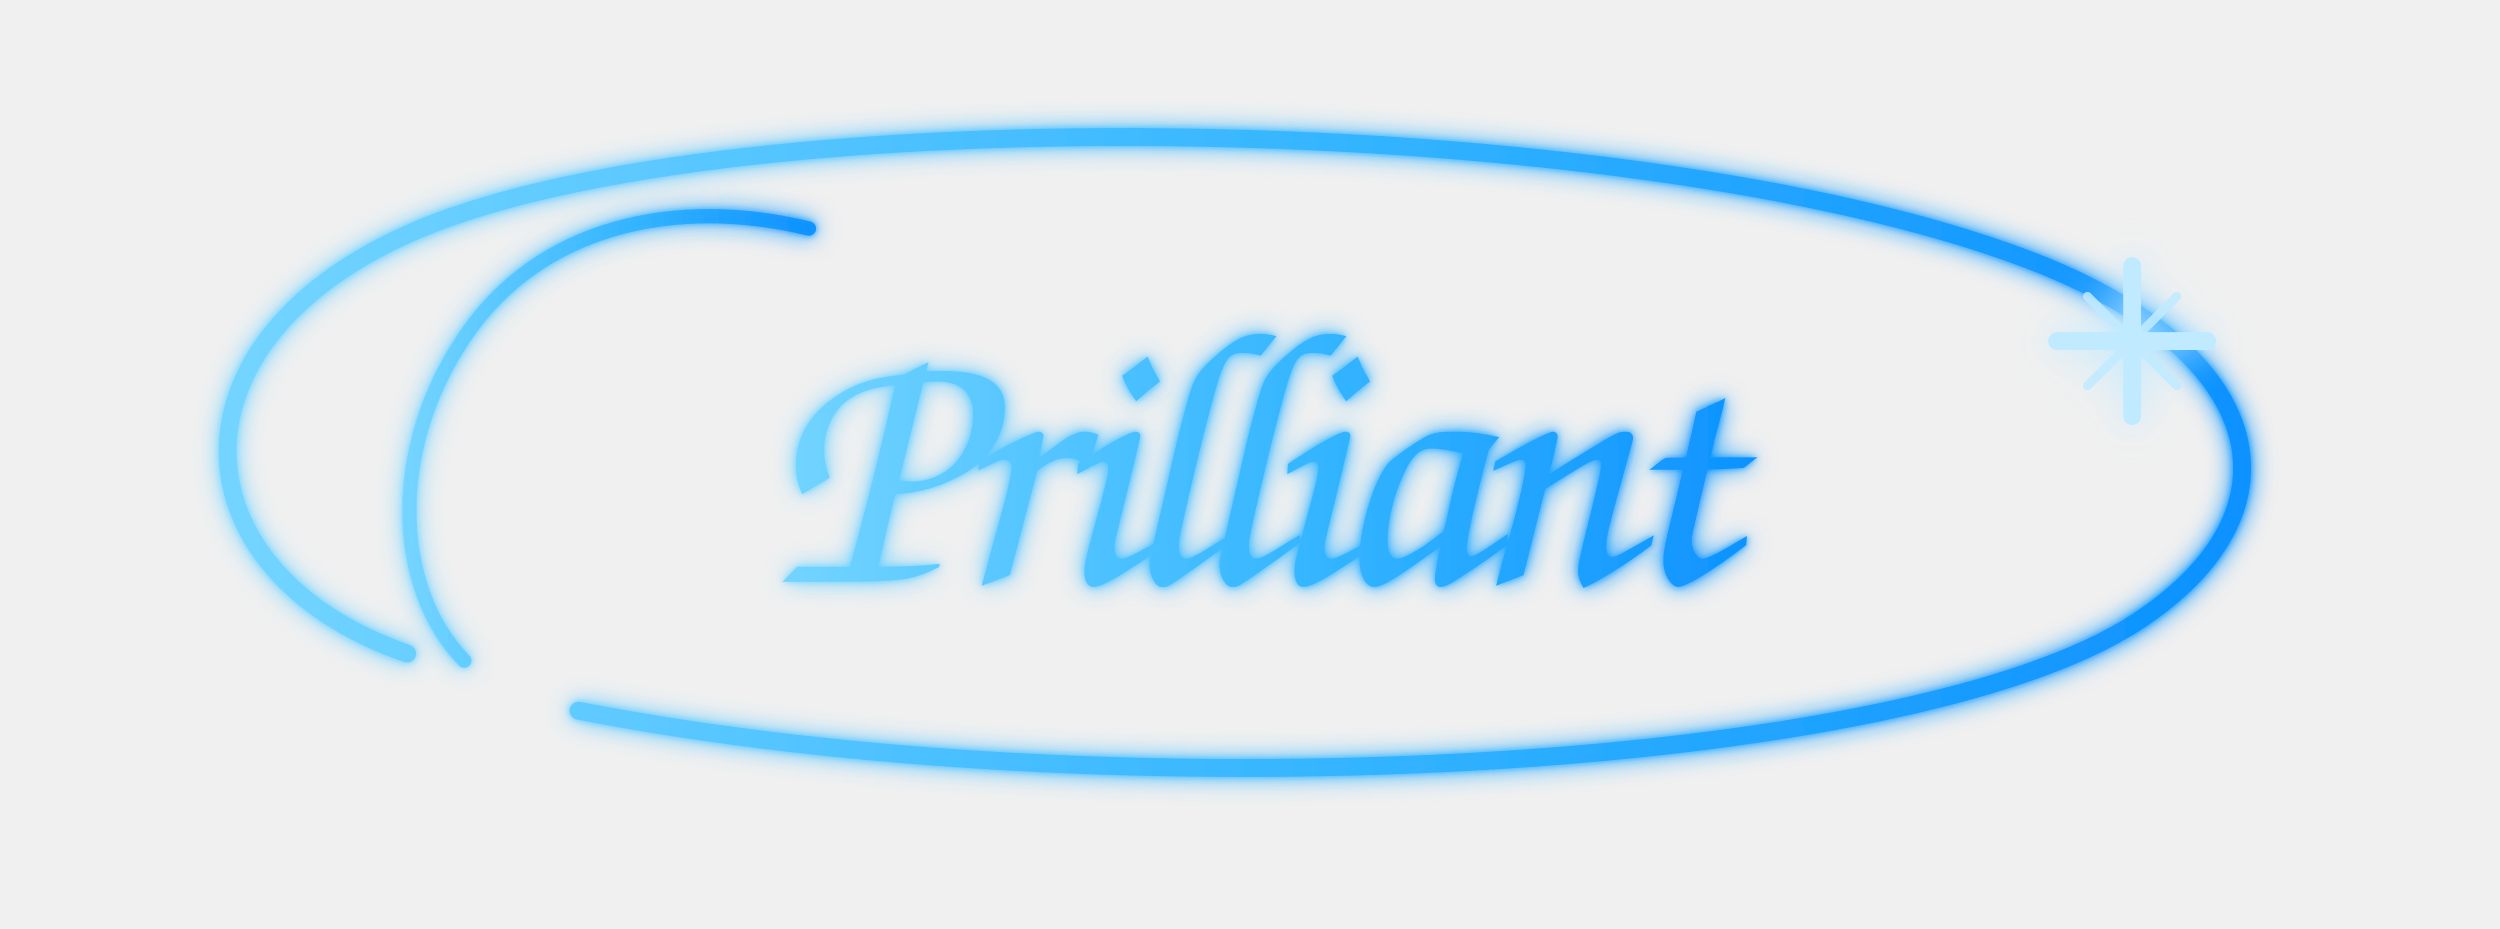
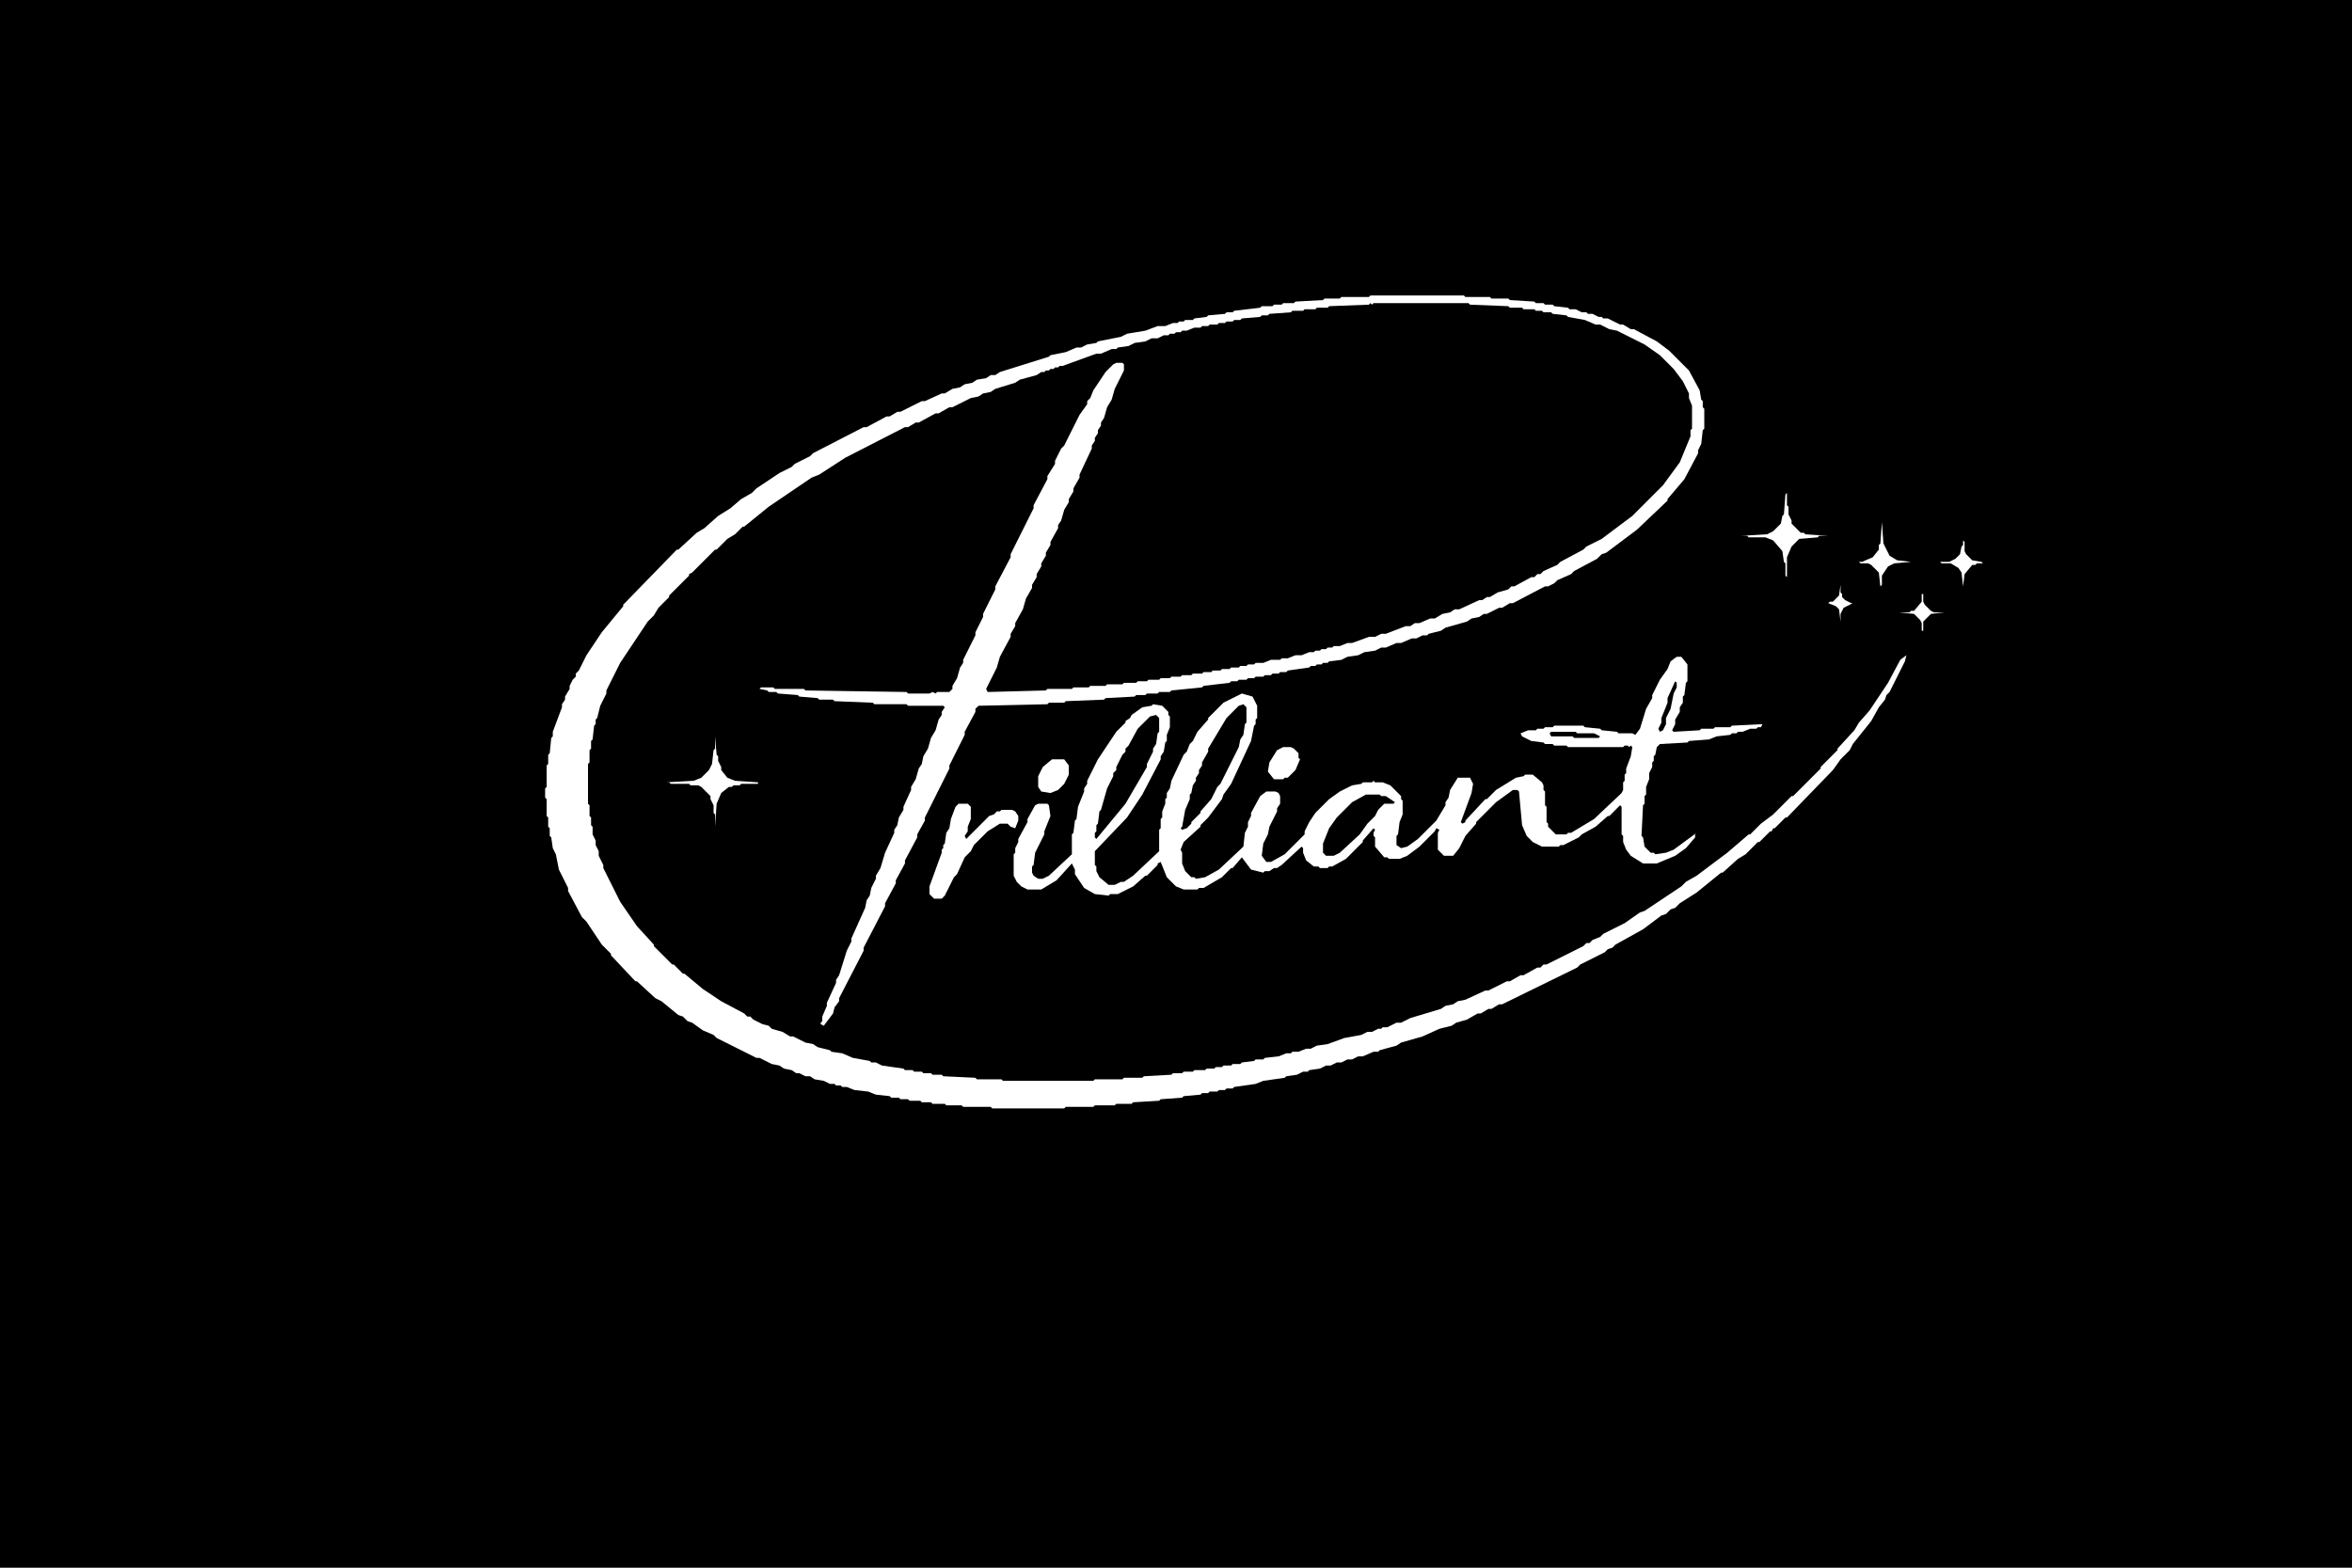
- <svg xmlns="http://www.w3.org/2000/svg" viewBox="0 0 1400 520" role="img" aria-labelledby="title desc">
-   <defs>
-     <linearGradient id="neon" x1="0" y1="0" x2="1" y2="0">
-       <stop offset="0" stop-color="#73d4ff" />
-       <stop offset="0.55" stop-color="#34b5ff" />
-       <stop offset="1" stop-color="#0d92ff" />
-     </linearGradient>
-     <filter id="glow" x="-50%" y="-50%" width="200%" height="200%">
-       <feGaussianBlur stdDeviation="7" result="blur1" />
-       <feGaussianBlur in="SourceGraphic" stdDeviation="2" result="blur2" />
-       <feMerge>
-         <feMergeNode in="blur1" />
-         <feMergeNode in="blur2" />
-         <feMergeNode in="SourceGraphic" />
-       </feMerge>
-     </filter>
-     <filter id="starGlow" x="-300%" y="-300%" width="600%" height="600%">
-       <feGaussianBlur stdDeviation="10" result="s" />
-       <feMerge>
-         <feMergeNode in="s" />
-         <feMergeNode in="SourceGraphic" />
-       </feMerge>
-     </filter>
-   </defs>
-   <g fill="none" stroke="url(#neon)" stroke-linecap="round" stroke-linejoin="round" filter="url(#glow)">
-     <path d="M228 366              C95 320, 88 185, 243 125              C430 53, 930 62, 1145 149              C1272 201, 1290 287, 1197 348              C1068 433, 621 456, 324 398" stroke-width="10" />
-     <path d="M260 370              C220 329, 218 251, 260 189              C302 126, 379 110, 453 128" stroke-width="8" opacity=".95" />
-   </g>
-   <text x="700" y="326" text-anchor="middle" font-family="Segoe Script, Brush Script MT, Lucida Handwriting, cursive" font-size="205" font-style="italic" font-weight="600" letter-spacing="-10" fill="url(#neon)" filter="url(#glow)">Prilliant</text>
-   <g transform="translate(1194 191)" stroke="#bfeaff" stroke-linecap="round" filter="url(#starGlow)">
-     <path d="M0 -42 V42" stroke-width="10" />
-     <path d="M-42 0 H42" stroke-width="10" />
-     <path d="M-25 -25 L25 25" stroke-width="5" opacity=".85" />
-     <path d="M25 -25 L-25 25" stroke-width="5" opacity=".85" />
-   </g>
+ <svg xmlns="http://www.w3.org/2000/svg" viewBox="0 0 1536 1024" role="img" aria-labelledby="title desc">
+   <rect width="1536" height="1024" fill="#000" />
+   <path fill="#fff" fill-rule="evenodd" d="M 663 530 L 661 529 L 654 529 L 653 530 L 651 530 L 649 532 L 646 533 L 631 548 L 630 546 L 632 543 L 632 540 L 634 535 L 634 527 L 632 525 L 626 525 L 624 527 L 621 535 L 620 541 L 618 544 L 617 551 L 616 552 L 616 554 L 615 555 L 615 557 L 607 579 L 607 584 L 610 587 L 615 587 L 617 585 L 623 573 L 625 571 L 630 560 L 634 556 L 636 552 L 645 543 L 653 538 L 658 538 L 660 540 L 663 541 L 665 536 L 665 533 Z M 695 496 L 687 496 L 681 501 L 678 507 L 678 514 L 680 517 L 686 518 L 691 516 L 695 512 L 698 506 L 698 500 Z M 845 489 L 843 488 L 838 488 L 834 490 L 829 498 L 828 504 L 832 509 L 838 509 L 839 508 L 841 508 L 846 503 L 849 496 L 848 495 L 848 492 Z M 467 481 L 467 489 L 466 490 L 465 499 L 463 503 L 458 508 L 453 510 L 435 511 L 437 511 L 438 512 L 450 512 L 451 513 L 456 513 L 458 514 L 464 520 L 464 522 L 466 526 L 466 531 L 467 532 L 467 540 L 468 525 L 471 518 L 476 514 L 478 514 L 479 513 L 483 513 L 484 512 L 495 512 L 495 511 L 480 510 L 475 508 L 471 503 L 471 501 L 469 497 L 469 494 L 468 493 Z M 1151 473 L 1131 474 L 1130 475 L 1120 475 L 1119 476 L 1111 476 L 1110 477 L 1093 478 L 1092 477 L 1094 473 L 1094 470 L 1097 465 L 1097 462 L 1099 459 L 1099 455 L 1100 454 L 1101 446 L 1102 445 L 1102 434 L 1098 429 L 1095 429 L 1091 432 L 1089 437 L 1084 444 L 1079 454 L 1079 456 L 1075 463 L 1071 476 L 1068 480 L 1066 479 L 1057 479 L 1056 478 L 1046 477 L 1045 476 L 1035 475 L 1034 474 L 1015 474 L 1014 475 L 1009 475 L 1008 476 L 1004 476 L 1003 477 L 998 477 L 993 479 L 994 481 L 1000 484 L 1008 485 L 1009 486 L 1014 486 L 1015 487 L 1023 487 L 1024 488 L 1060 488 L 1061 487 L 1063 487 L 1064 488 L 1065 487 L 1066 488 L 1065 494 L 1062 502 L 1062 505 L 1061 506 L 1061 510 L 1060 511 L 1060 516 L 1059 518 L 1041 535 L 1026 544 L 1024 544 L 1023 545 L 1016 545 L 1011 540 L 1011 538 L 1010 537 L 1010 527 L 1009 526 L 1009 517 L 1008 516 L 1008 513 L 1007 511 L 1001 506 L 996 506 L 995 507 L 990 508 L 977 516 L 971 522 L 970 522 L 957 536 L 957 537 L 955 538 L 954 537 L 961 518 L 962 512 L 960 508 L 952 508 L 947 516 L 946 521 L 944 524 L 944 526 L 938 536 L 926 548 L 919 553 L 915 554 L 912 552 L 912 546 L 913 545 L 914 537 L 916 532 L 916 523 L 915 522 L 915 520 L 908 513 L 903 511 L 898 511 L 897 510 L 896 511 L 890 511 L 889 512 L 883 513 L 875 517 L 868 522 L 859 531 L 855 537 L 852 543 L 852 545 L 839 558 L 830 563 L 827 563 L 824 559 L 825 551 L 828 545 L 829 540 L 834 530 L 834 528 L 836 525 L 836 520 L 835 518 L 833 517 L 827 517 L 823 520 L 817 531 L 817 533 L 815 537 L 815 540 L 813 544 L 812 553 L 796 568 L 787 573 L 781 574 L 780 573 L 778 573 L 774 569 L 772 564 L 772 557 L 771 555 L 773 550 L 784 540 L 784 539 L 789 534 L 798 522 L 799 519 L 804 512 L 817 484 L 819 474 L 820 473 L 820 470 L 821 469 L 821 461 L 818 455 L 811 453 L 799 459 L 789 469 L 789 470 L 782 478 L 779 484 L 777 486 L 775 491 L 773 493 L 765 510 L 764 515 L 762 518 L 762 521 L 761 522 L 761 525 L 759 530 L 759 534 L 758 535 L 758 541 L 757 542 L 757 556 L 740 572 L 734 576 L 732 576 L 728 578 L 724 578 L 718 573 L 716 569 L 716 566 L 715 565 L 715 556 L 736 534 L 746 519 L 758 496 L 758 494 L 760 491 L 761 485 L 762 484 L 762 480 L 764 475 L 764 468 L 763 467 L 763 465 L 759 461 L 753 460 L 752 461 L 746 462 L 739 467 L 738 469 L 735 471 L 735 472 L 729 478 L 717 496 L 710 510 L 710 512 L 708 515 L 708 517 L 704 527 L 703 535 L 702 536 L 701 544 L 700 545 L 700 558 L 685 572 L 681 574 L 678 574 L 675 572 L 674 570 L 674 566 L 675 565 L 676 557 L 682 545 L 682 543 L 686 533 L 685 526 L 684 525 L 678 525 L 676 526 L 671 535 L 671 537 L 665 548 L 665 550 L 663 554 L 663 557 L 662 558 L 662 572 L 664 576 L 667 579 L 671 581 L 680 581 L 690 575 L 700 564 L 702 568 L 702 571 L 708 580 L 715 584 L 724 585 L 725 584 L 730 584 L 740 579 L 748 572 L 749 572 L 756 565 L 756 564 L 758 563 L 762 573 L 768 579 L 773 581 L 782 581 L 783 580 L 786 580 L 798 573 L 804 567 L 805 567 L 811 560 L 817 568 L 825 570 L 826 569 L 829 569 L 832 567 L 834 567 L 837 565 L 850 553 L 851 554 L 851 557 L 853 562 L 858 566 L 861 566 L 862 567 L 867 567 L 868 566 L 870 566 L 879 561 L 890 550 L 890 549 L 897 541 L 898 542 L 897 544 L 897 546 L 898 547 L 898 553 L 904 560 L 906 560 L 907 561 L 914 561 L 919 559 L 927 553 L 937 543 L 938 541 L 940 542 L 939 544 L 939 555 L 943 559 L 949 559 L 953 554 L 957 546 L 964 538 L 964 537 L 977 524 L 988 516 L 991 516 L 992 517 L 994 539 L 997 546 L 1001 550 L 1007 553 L 1018 553 L 1019 552 L 1021 552 L 1031 547 L 1033 545 L 1042 540 L 1050 533 L 1051 533 L 1058 526 L 1059 527 L 1059 545 L 1060 546 L 1060 550 L 1062 555 L 1065 559 L 1073 564 L 1082 564 L 1094 559 L 1101 554 L 1107 547 L 1107 545 L 1108 544 L 1093 555 L 1088 557 L 1081 558 L 1080 557 L 1078 557 L 1074 553 L 1073 547 L 1072 546 L 1073 526 L 1074 525 L 1074 520 L 1075 519 L 1075 514 L 1077 509 L 1077 505 L 1079 501 L 1079 498 L 1080 497 L 1080 494 L 1081 493 L 1082 488 L 1084 486 L 1102 485 L 1103 484 L 1116 483 L 1121 481 L 1130 480 L 1131 479 L 1134 479 L 1135 478 L 1138 478 L 1143 476 L 1147 476 L 1148 475 L 1150 475 Z M 911 524 L 910 525 L 904 525 L 900 529 L 898 533 L 893 538 L 888 545 L 875 557 L 871 559 L 866 559 L 864 557 L 864 551 L 868 541 L 873 534 L 883 524 L 892 519 L 901 519 L 902 520 L 905 520 Z M 1012 479 L 1013 478 L 1029 478 L 1030 479 L 1041 479 L 1045 481 L 1044 482 L 1028 482 L 1027 481 L 1013 481 Z M 755 467 L 757 469 L 757 478 L 756 479 L 755 486 L 753 489 L 753 491 L 749 499 L 749 501 L 735 525 L 716 548 L 715 547 L 715 544 L 716 543 L 716 539 L 717 538 L 718 530 L 719 529 L 723 515 L 727 507 L 727 505 L 729 503 L 729 501 L 733 493 L 735 491 L 735 489 L 737 487 L 743 476 L 751 468 Z M 812 460 L 814 462 L 814 472 L 813 473 L 812 480 L 810 483 L 809 488 L 797 512 L 795 514 L 791 522 L 784 530 L 784 531 L 778 537 L 778 538 L 775 541 L 772 542 L 771 541 L 772 540 L 774 529 L 777 522 L 777 519 L 778 518 L 779 513 L 781 510 L 781 508 L 783 505 L 783 503 L 785 500 L 785 498 L 789 491 L 789 489 L 801 469 L 809 461 Z M 1094 445 L 1095 446 L 1095 449 L 1093 453 L 1091 463 L 1088 469 L 1088 473 L 1086 477 L 1084 478 L 1083 476 L 1085 472 L 1085 469 L 1089 459 L 1089 456 Z M 1255 388 L 1255 393 L 1250 399 L 1248 399 L 1247 400 L 1240 400 L 1250 401 L 1254 405 L 1255 407 L 1255 412 L 1256 412 L 1256 406 L 1261 401 L 1270 400 L 1263 400 L 1261 399 L 1257 395 L 1256 393 L 1256 388 Z M 1202 382 L 1201 389 L 1197 393 L 1195 393 L 1194 394 L 1188 394 L 1194 394 L 1199 396 L 1201 398 L 1202 406 L 1202 401 L 1204 397 L 1210 394 L 1214 394 L 1209 394 L 1205 392 L 1203 390 L 1203 388 L 1202 387 Z M 1282 347 L 1282 356 L 1281 357 L 1280 362 L 1277 365 L 1273 367 L 1267 367 L 1268 368 L 1274 368 L 1279 371 L 1281 374 L 1282 383 L 1283 375 L 1288 369 L 1290 369 L 1291 368 L 1299 368 L 1295 368 L 1294 367 L 1288 366 L 1284 362 L 1283 360 L 1283 354 L 1282 353 Z M 1229 341 L 1228 355 L 1227 356 L 1227 359 L 1223 364 L 1216 367 L 1208 367 L 1214 367 L 1215 368 L 1220 368 L 1222 369 L 1227 374 L 1228 383 L 1229 382 L 1229 376 L 1233 370 L 1237 368 L 1248 367 L 1239 366 L 1234 363 L 1230 355 Z M 1167 320 L 1167 322 L 1166 323 L 1165 336 L 1164 337 L 1163 342 L 1158 347 L 1154 349 L 1137 350 L 1141 350 L 1142 351 L 1153 351 L 1158 353 L 1164 360 L 1165 367 L 1166 368 L 1166 376 L 1167 377 L 1167 364 L 1170 357 L 1175 352 L 1187 351 L 1188 350 L 1194 350 L 1179 349 L 1178 348 L 1176 348 L 1170 342 L 1170 340 L 1168 336 L 1168 331 L 1167 330 Z M 1245 428 L 1241 431 L 1233 446 L 1221 464 L 1214 472 L 1211 477 L 1200 489 L 1200 490 L 1189 501 L 1189 502 L 1171 520 L 1170 520 L 1158 532 L 1150 538 L 1143 545 L 1142 545 L 1128 557 L 1108 572 L 1101 576 L 1098 579 L 1074 595 L 1071 596 L 1061 603 L 1047 610 L 1045 612 L 1040 614 L 1038 616 L 1036 616 L 1034 618 L 1010 630 L 1008 630 L 1006 632 L 1004 632 L 995 637 L 993 637 L 986 641 L 984 641 L 972 647 L 970 647 L 957 653 L 952 654 L 949 656 L 944 657 L 941 659 L 921 665 L 915 668 L 912 668 L 906 671 L 903 671 L 902 672 L 900 672 L 896 674 L 893 674 L 889 676 L 878 678 L 867 682 L 860 683 L 856 685 L 853 685 L 848 687 L 844 687 L 843 688 L 840 688 L 835 690 L 826 691 L 825 692 L 820 692 L 819 693 L 811 694 L 810 695 L 805 695 L 804 696 L 799 696 L 798 697 L 794 697 L 793 698 L 788 698 L 787 699 L 780 699 L 779 700 L 773 700 L 772 701 L 766 701 L 765 702 L 747 703 L 746 704 L 734 704 L 733 705 L 715 705 L 714 706 L 655 706 L 654 705 L 638 705 L 637 704 L 616 703 L 615 702 L 609 702 L 608 701 L 603 701 L 602 700 L 597 700 L 596 699 L 591 699 L 590 698 L 576 696 L 572 694 L 569 694 L 568 693 L 557 691 L 550 688 L 543 687 L 542 686 L 534 684 L 531 682 L 526 681 L 518 677 L 516 677 L 511 674 L 504 672 L 502 670 L 498 669 L 492 666 L 490 664 L 488 664 L 486 662 L 471 654 L 459 646 L 447 636 L 446 636 L 440 630 L 439 630 L 427 618 L 427 617 L 416 605 L 405 589 L 394 567 L 394 565 L 391 559 L 391 556 L 389 552 L 389 549 L 387 545 L 387 540 L 386 539 L 386 534 L 385 533 L 385 526 L 384 525 L 384 499 L 385 498 L 385 490 L 386 489 L 386 484 L 387 483 L 388 474 L 389 473 L 389 470 L 390 469 L 392 461 L 396 453 L 396 451 L 405 433 L 423 406 L 427 402 L 430 397 L 437 390 L 437 389 L 450 376 L 450 375 L 452 374 L 467 359 L 468 359 L 475 352 L 480 349 L 485 344 L 486 344 L 502 331 L 530 312 L 535 310 L 552 299 L 591 279 L 593 279 L 598 276 L 600 276 L 611 270 L 613 270 L 620 266 L 622 266 L 634 260 L 639 259 L 642 257 L 647 256 L 650 254 L 663 250 L 666 248 L 677 245 L 680 243 L 682 243 L 683 242 L 685 242 L 686 241 L 688 241 L 689 240 L 691 240 L 692 239 L 694 239 L 716 231 L 719 231 L 726 228 L 729 228 L 730 227 L 737 226 L 741 224 L 748 223 L 752 221 L 756 221 L 760 219 L 763 219 L 764 218 L 767 218 L 768 217 L 771 217 L 772 216 L 775 216 L 780 214 L 784 214 L 785 213 L 789 213 L 790 212 L 795 212 L 796 211 L 800 211 L 801 210 L 805 210 L 806 209 L 810 209 L 811 208 L 823 207 L 824 206 L 828 206 L 829 205 L 843 204 L 844 203 L 851 203 L 852 202 L 859 202 L 860 201 L 867 201 L 868 200 L 894 199 L 895 198 L 896 199 L 897 198 L 959 198 L 960 199 L 985 200 L 986 201 L 994 201 L 995 202 L 1002 202 L 1003 203 L 1007 203 L 1008 204 L 1013 204 L 1014 205 L 1023 206 L 1024 207 L 1035 209 L 1042 212 L 1045 212 L 1051 215 L 1056 216 L 1074 225 L 1084 232 L 1093 241 L 1099 249 L 1103 257 L 1103 260 L 1105 265 L 1105 280 L 1104 281 L 1104 285 L 1097 302 L 1086 317 L 1066 337 L 1046 352 L 1036 357 L 1034 359 L 1019 367 L 1017 369 L 1008 373 L 1006 375 L 1004 375 L 1002 377 L 1000 377 L 989 383 L 987 383 L 985 385 L 978 387 L 973 390 L 971 390 L 968 392 L 966 392 L 953 398 L 950 398 L 947 400 L 942 401 L 937 404 L 934 404 L 927 407 L 924 407 L 921 409 L 918 409 L 905 414 L 902 414 L 898 416 L 894 416 L 883 420 L 880 420 L 875 422 L 871 422 L 870 423 L 867 423 L 866 424 L 863 424 L 862 425 L 859 425 L 858 426 L 855 426 L 850 428 L 846 428 L 841 430 L 837 430 L 836 431 L 830 431 L 825 433 L 820 433 L 819 434 L 815 434 L 814 435 L 810 435 L 809 436 L 804 436 L 803 437 L 798 437 L 797 438 L 792 438 L 791 439 L 786 439 L 785 440 L 779 440 L 778 441 L 772 441 L 771 442 L 765 442 L 764 443 L 758 443 L 757 444 L 750 444 L 749 445 L 743 445 L 742 446 L 734 446 L 733 447 L 723 447 L 722 448 L 712 448 L 711 449 L 701 449 L 700 450 L 684 450 L 683 451 L 645 452 L 644 450 L 651 436 L 653 429 L 660 416 L 660 414 L 663 409 L 663 407 L 668 398 L 670 391 L 674 384 L 674 382 L 677 377 L 677 375 L 680 370 L 680 368 L 683 363 L 683 361 L 686 356 L 686 354 L 691 345 L 691 343 L 693 340 L 695 333 L 698 328 L 698 326 L 701 321 L 701 319 L 705 312 L 705 310 L 713 293 L 713 291 L 715 288 L 715 286 L 717 283 L 717 281 L 719 278 L 719 276 L 721 273 L 723 266 L 726 261 L 728 254 L 734 242 L 734 238 L 733 237 L 729 237 L 727 238 L 722 243 L 714 255 L 712 260 L 710 262 L 710 264 L 705 271 L 695 291 L 693 293 L 689 301 L 689 303 L 684 311 L 684 313 L 675 330 L 675 332 L 660 362 L 660 364 L 650 383 L 650 385 L 642 401 L 642 403 L 637 413 L 637 415 L 629 431 L 629 433 L 627 436 L 625 443 L 622 448 L 622 450 L 620 452 L 612 452 L 611 453 L 609 452 L 607 453 L 593 453 L 592 452 L 526 451 L 525 450 L 506 450 L 505 449 L 497 449 L 496 450 L 501 451 L 502 452 L 507 452 L 508 453 L 521 454 L 522 455 L 534 456 L 535 457 L 544 457 L 545 458 L 570 459 L 571 460 L 592 460 L 593 461 L 616 461 L 617 462 L 615 465 L 615 467 L 613 470 L 611 477 L 608 482 L 606 489 L 603 494 L 602 499 L 600 502 L 598 509 L 595 514 L 595 516 L 590 527 L 590 529 L 587 534 L 586 539 L 584 542 L 584 544 L 578 557 L 575 567 L 572 572 L 572 574 L 569 580 L 568 585 L 566 588 L 565 593 L 556 613 L 556 615 L 553 621 L 548 637 L 546 640 L 546 642 L 540 655 L 540 657 L 537 664 L 537 667 L 536 668 L 536 669 L 538 670 L 544 662 L 545 658 L 548 654 L 548 652 L 564 621 L 564 619 L 578 592 L 578 590 L 585 577 L 585 575 L 591 564 L 591 562 L 599 547 L 599 545 L 604 536 L 604 534 L 620 502 L 620 500 L 630 480 L 630 478 L 637 465 L 637 463 L 639 461 L 684 460 L 685 459 L 695 459 L 696 458 L 721 457 L 722 456 L 741 455 L 742 454 L 748 454 L 749 453 L 756 453 L 757 452 L 764 452 L 765 451 L 785 449 L 786 448 L 803 446 L 804 445 L 808 445 L 809 444 L 814 444 L 815 443 L 819 443 L 820 442 L 825 442 L 826 441 L 830 441 L 831 440 L 835 440 L 836 439 L 840 439 L 841 438 L 855 436 L 856 435 L 859 435 L 860 434 L 863 434 L 864 433 L 867 433 L 868 432 L 876 431 L 880 429 L 887 428 L 891 426 L 898 425 L 902 423 L 905 423 L 912 420 L 915 420 L 922 417 L 925 417 L 929 415 L 932 415 L 933 414 L 941 412 L 944 410 L 958 406 L 961 404 L 966 403 L 969 401 L 971 401 L 979 397 L 981 397 L 986 394 L 988 394 L 1009 383 L 1011 383 L 1015 381 L 1017 379 L 1026 375 L 1028 373 L 1043 365 L 1046 362 L 1049 361 L 1069 346 L 1089 327 L 1089 326 L 1100 313 L 1109 296 L 1109 294 L 1111 290 L 1112 281 L 1113 280 L 1113 267 L 1112 266 L 1112 262 L 1111 261 L 1110 255 L 1103 242 L 1090 229 L 1082 223 L 1067 215 L 1065 215 L 1060 212 L 1058 212 L 1050 208 L 1047 208 L 1046 207 L 1044 207 L 1040 205 L 1037 205 L 1036 204 L 1033 204 L 1029 202 L 1025 202 L 1024 201 L 1015 200 L 1014 199 L 1009 199 L 1008 198 L 1003 198 L 1002 197 L 986 196 L 985 195 L 974 195 L 973 194 L 957 194 L 956 193 L 895 193 L 894 194 L 876 194 L 875 195 L 865 195 L 864 196 L 846 197 L 845 198 L 838 198 L 837 199 L 832 199 L 831 200 L 824 200 L 823 201 L 806 203 L 805 204 L 801 204 L 800 205 L 789 206 L 788 207 L 780 208 L 779 209 L 774 209 L 773 210 L 770 210 L 769 211 L 766 211 L 761 213 L 756 213 L 748 216 L 736 218 L 732 220 L 717 223 L 716 224 L 710 225 L 706 227 L 703 227 L 696 230 L 686 232 L 685 233 L 653 243 L 650 245 L 647 245 L 644 247 L 638 248 L 635 250 L 630 251 L 627 253 L 622 254 L 617 257 L 615 257 L 604 262 L 602 262 L 588 269 L 586 269 L 581 272 L 579 272 L 566 279 L 564 279 L 531 296 L 529 298 L 519 303 L 517 305 L 509 309 L 494 319 L 491 322 L 484 326 L 477 332 L 469 337 L 460 345 L 455 348 L 443 359 L 442 359 L 407 395 L 407 396 L 393 413 L 383 428 L 378 438 L 376 440 L 376 442 L 374 444 L 372 448 L 372 450 L 369 455 L 369 457 L 367 460 L 367 462 L 361 478 L 361 481 L 360 482 L 359 492 L 358 493 L 358 499 L 357 500 L 357 514 L 356 515 L 356 521 L 357 522 L 357 533 L 358 534 L 358 540 L 359 541 L 359 546 L 360 547 L 361 554 L 363 558 L 365 568 L 371 580 L 371 582 L 380 599 L 383 602 L 393 617 L 399 623 L 399 624 L 415 641 L 416 641 L 428 652 L 432 654 L 443 663 L 446 664 L 449 667 L 452 668 L 459 673 L 466 676 L 468 678 L 494 691 L 496 691 L 504 695 L 509 696 L 512 698 L 517 699 L 520 701 L 522 701 L 526 703 L 529 703 L 532 705 L 538 706 L 542 708 L 545 708 L 546 709 L 549 709 L 550 710 L 553 710 L 558 712 L 567 713 L 572 715 L 581 716 L 582 717 L 587 717 L 588 718 L 593 718 L 594 719 L 601 719 L 602 720 L 608 720 L 609 721 L 617 721 L 618 722 L 628 722 L 629 723 L 647 723 L 648 724 L 695 724 L 696 723 L 714 723 L 715 722 L 728 722 L 729 721 L 739 721 L 740 720 L 757 719 L 758 718 L 772 717 L 773 716 L 784 715 L 785 714 L 789 714 L 790 713 L 795 713 L 796 712 L 800 712 L 801 711 L 805 711 L 806 710 L 820 708 L 825 706 L 839 704 L 840 703 L 847 702 L 851 700 L 854 700 L 855 699 L 862 698 L 866 696 L 869 696 L 873 694 L 876 694 L 880 692 L 883 692 L 887 690 L 890 690 L 897 687 L 900 687 L 901 686 L 912 683 L 915 681 L 929 677 L 940 672 L 948 670 L 951 668 L 958 666 L 965 662 L 967 662 L 972 659 L 974 659 L 979 656 L 981 656 L 1030 632 L 1032 630 L 1048 622 L 1050 620 L 1053 619 L 1055 617 L 1073 607 L 1085 598 L 1088 597 L 1091 594 L 1094 593 L 1097 590 L 1108 583 L 1124 570 L 1125 570 L 1135 561 L 1140 558 L 1148 550 L 1149 550 L 1156 543 L 1157 543 L 1158 541 L 1159 541 L 1166 534 L 1167 534 L 1197 503 L 1202 496 L 1208 490 L 1210 486 L 1222 471 L 1227 462 L 1231 457 L 1232 454 L 1234 452 L 1244 432 Z" />
</svg>
